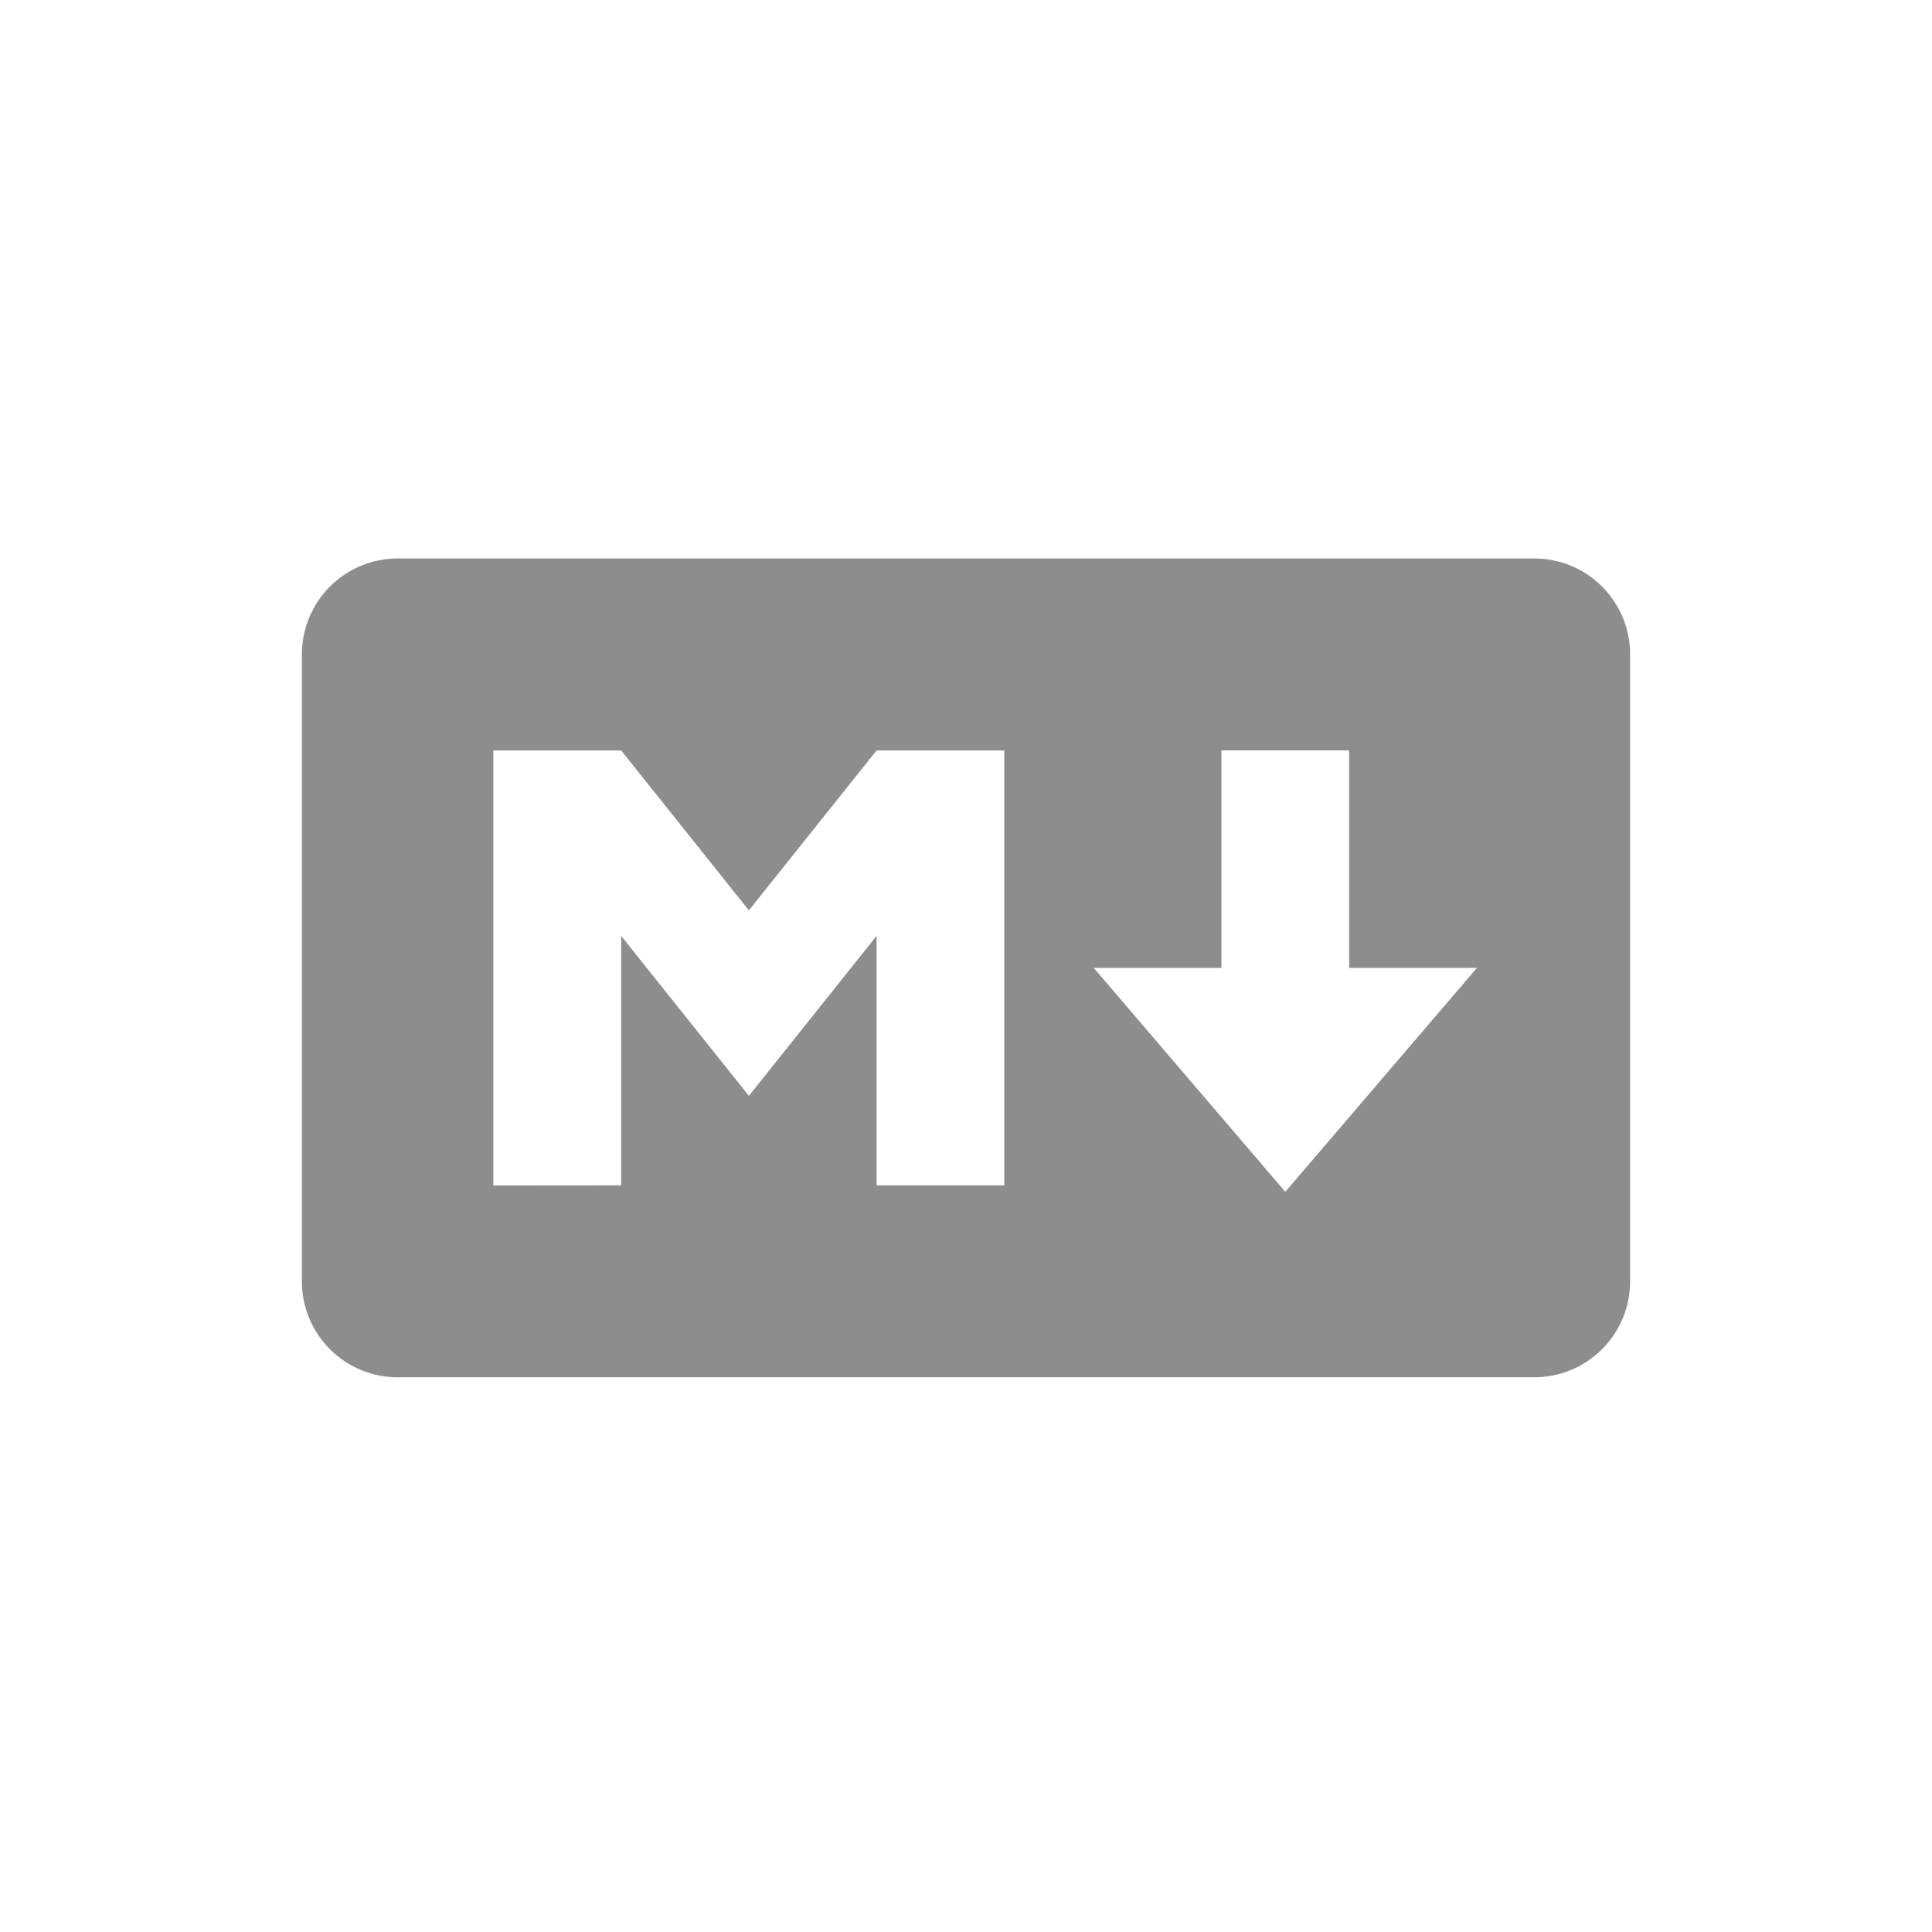
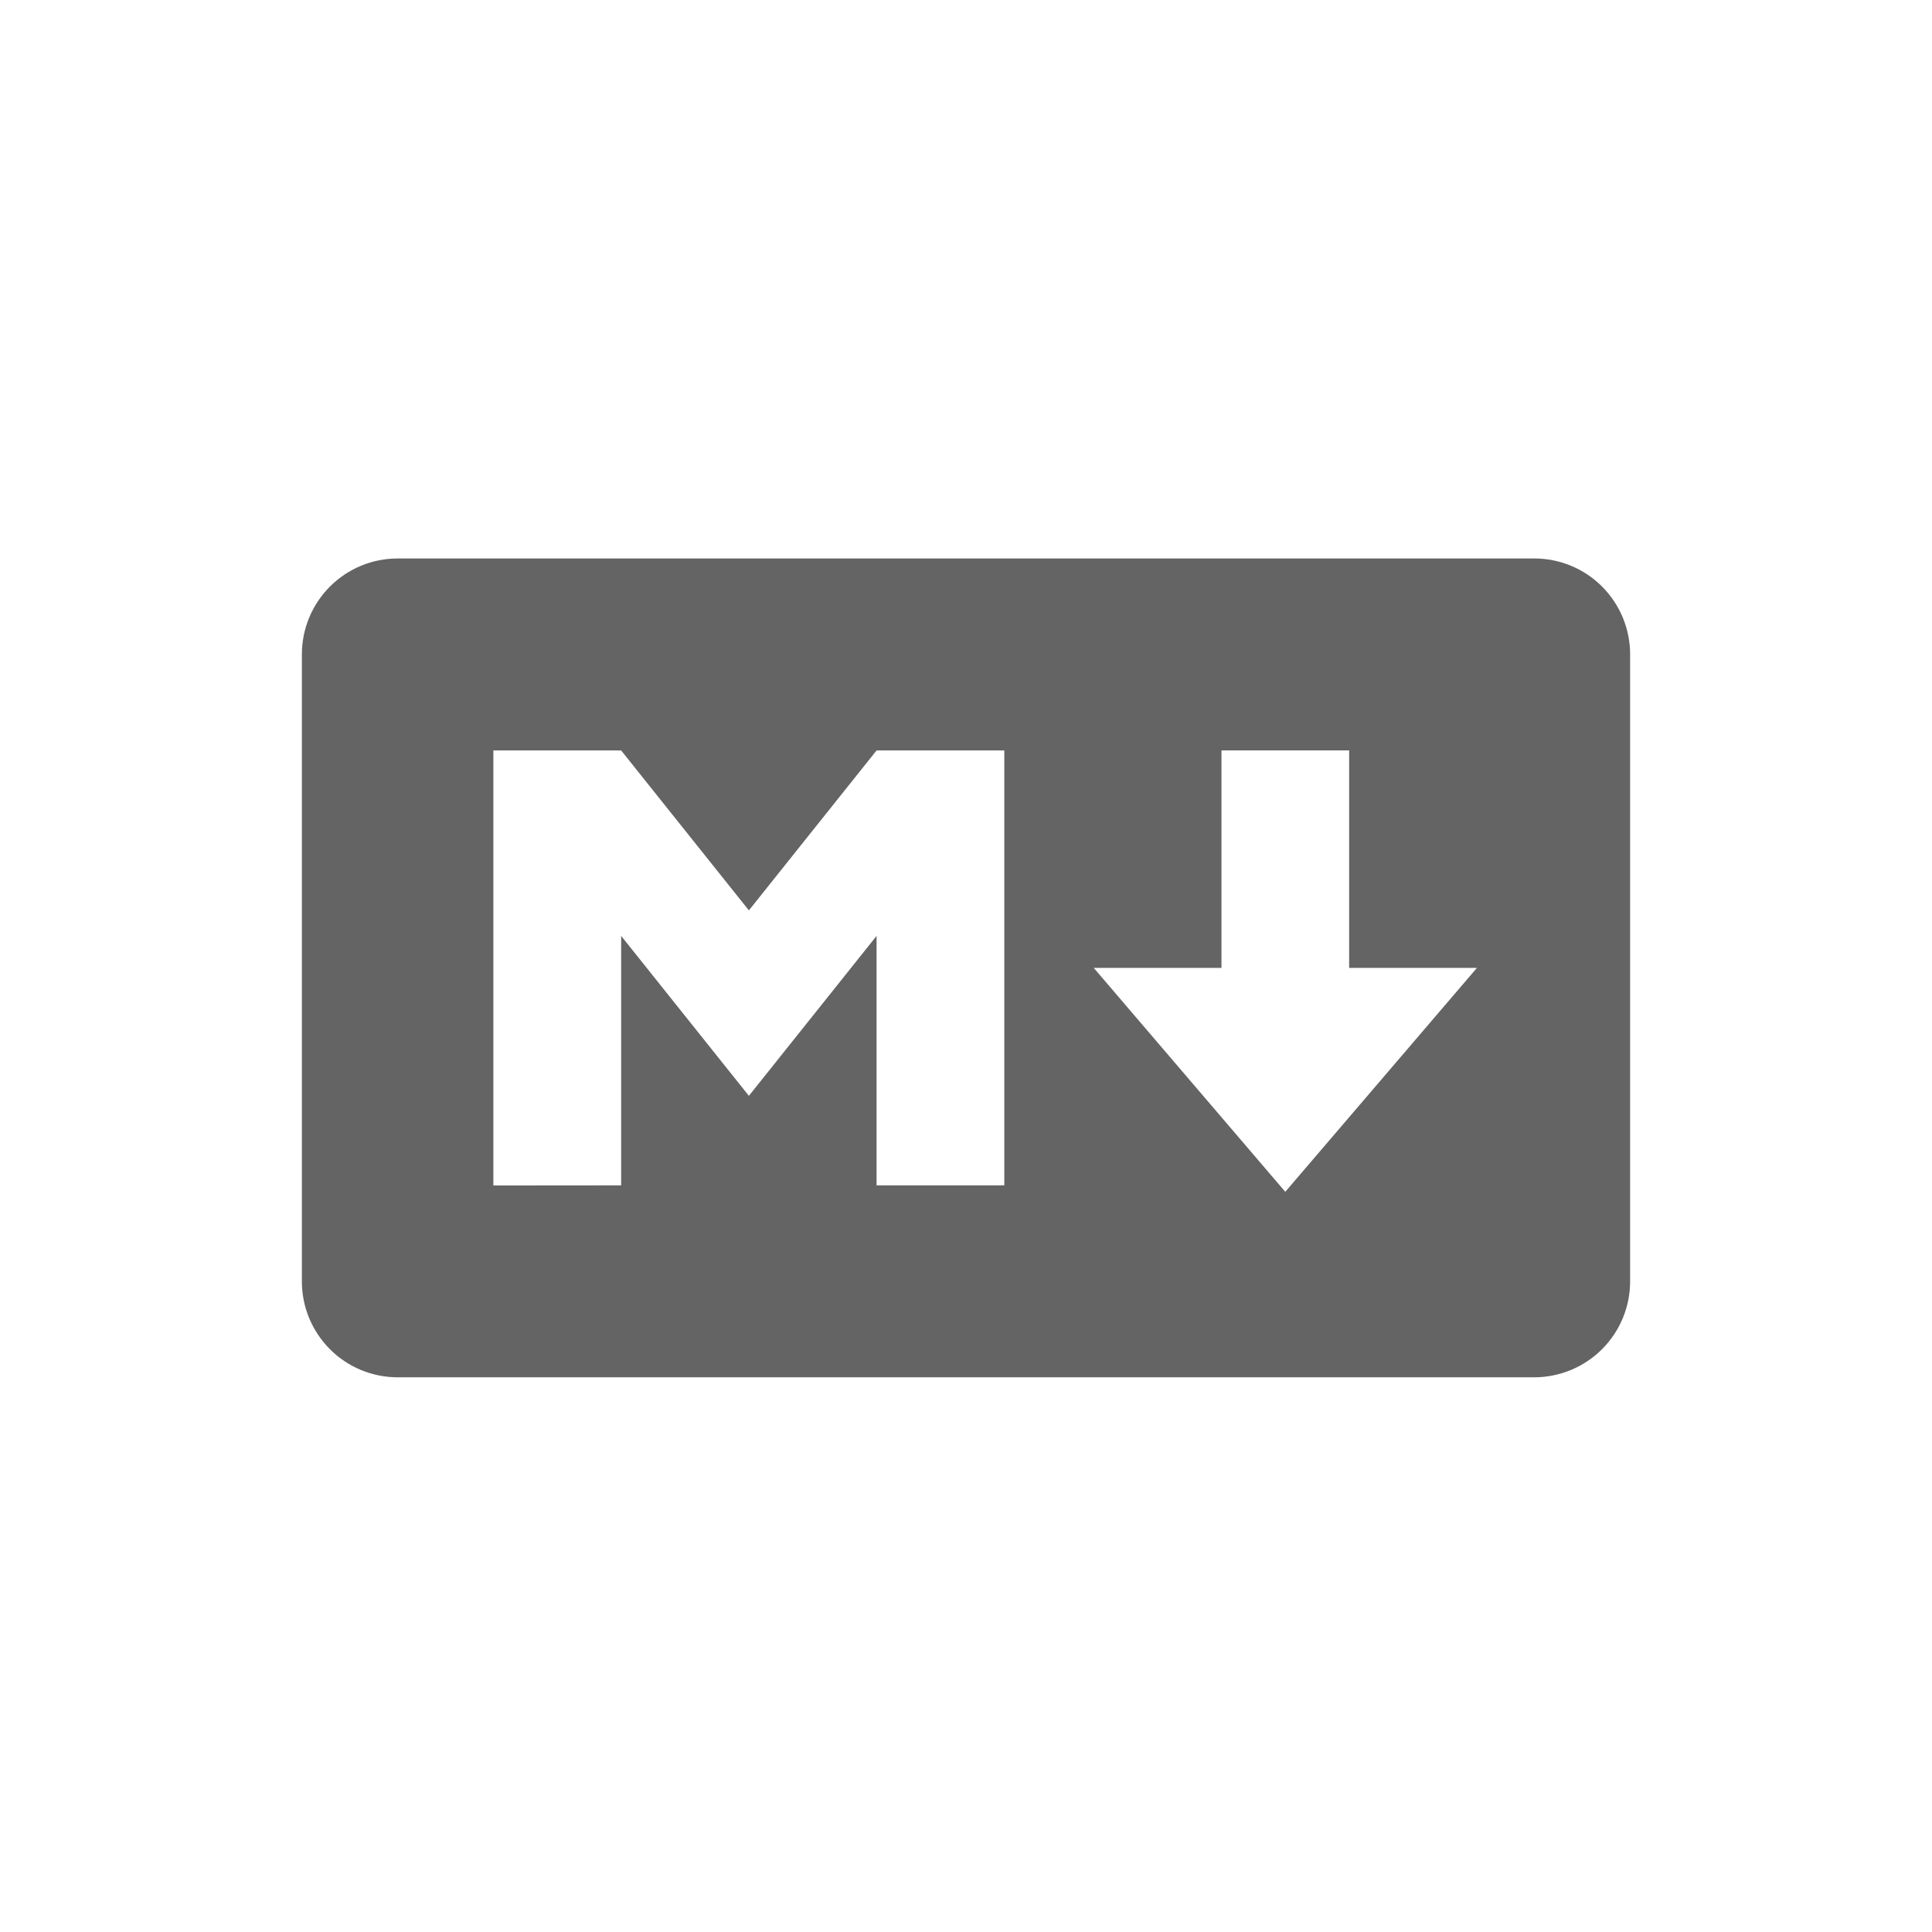
<svg xmlns="http://www.w3.org/2000/svg" width="512" height="512" fill="none" viewBox="0 0 512 512">
-   <path fill="#8d8d8d" d="M406.627 365H105.373a25.352 25.352 0 0 1-17.941-7.445A25.42 25.42 0 0 1 80 339.583V173.417a25.44 25.44 0 0 1 7.432-17.973A25.35 25.35 0 0 1 105.373 148h301.254a25.367 25.367 0 0 1 17.941 7.444 25.5 25.5 0 0 1 5.501 8.246 25.5 25.5 0 0 1 1.931 9.727v166.137a25.428 25.428 0 0 1-7.426 17.982 25.4 25.4 0 0 1-8.234 5.513 25.4 25.4 0 0 1-9.713 1.951m-242.015-50.864v-66.113l33.851 42.386 33.836-42.386v66.113h33.85V198.878h-33.85l-33.836 42.386-33.851-42.386h-33.865v115.288zM391.403 256.5h-33.866v-57.636h-33.836V256.5h-33.85l50.761 59.341z" />
+   <path fill="#646464" d="M406.627 365H105.373a25.352 25.352 0 0 1-17.941-7.445A25.42 25.42 0 0 1 80 339.583V173.417a25.44 25.44 0 0 1 7.432-17.973A25.35 25.35 0 0 1 105.373 148h301.254a25.367 25.367 0 0 1 17.941 7.444 25.5 25.5 0 0 1 5.501 8.246 25.5 25.5 0 0 1 1.931 9.727v166.137a25.428 25.428 0 0 1-7.426 17.982 25.4 25.4 0 0 1-8.234 5.513 25.4 25.4 0 0 1-9.713 1.951m-242.015-50.864v-66.113l33.851 42.386 33.836-42.386v66.113h33.85V198.878h-33.85l-33.836 42.386-33.851-42.386h-33.865v115.288zM391.403 256.5h-33.866v-57.636h-33.836V256.5h-33.85l50.761 59.341z" />
</svg>
